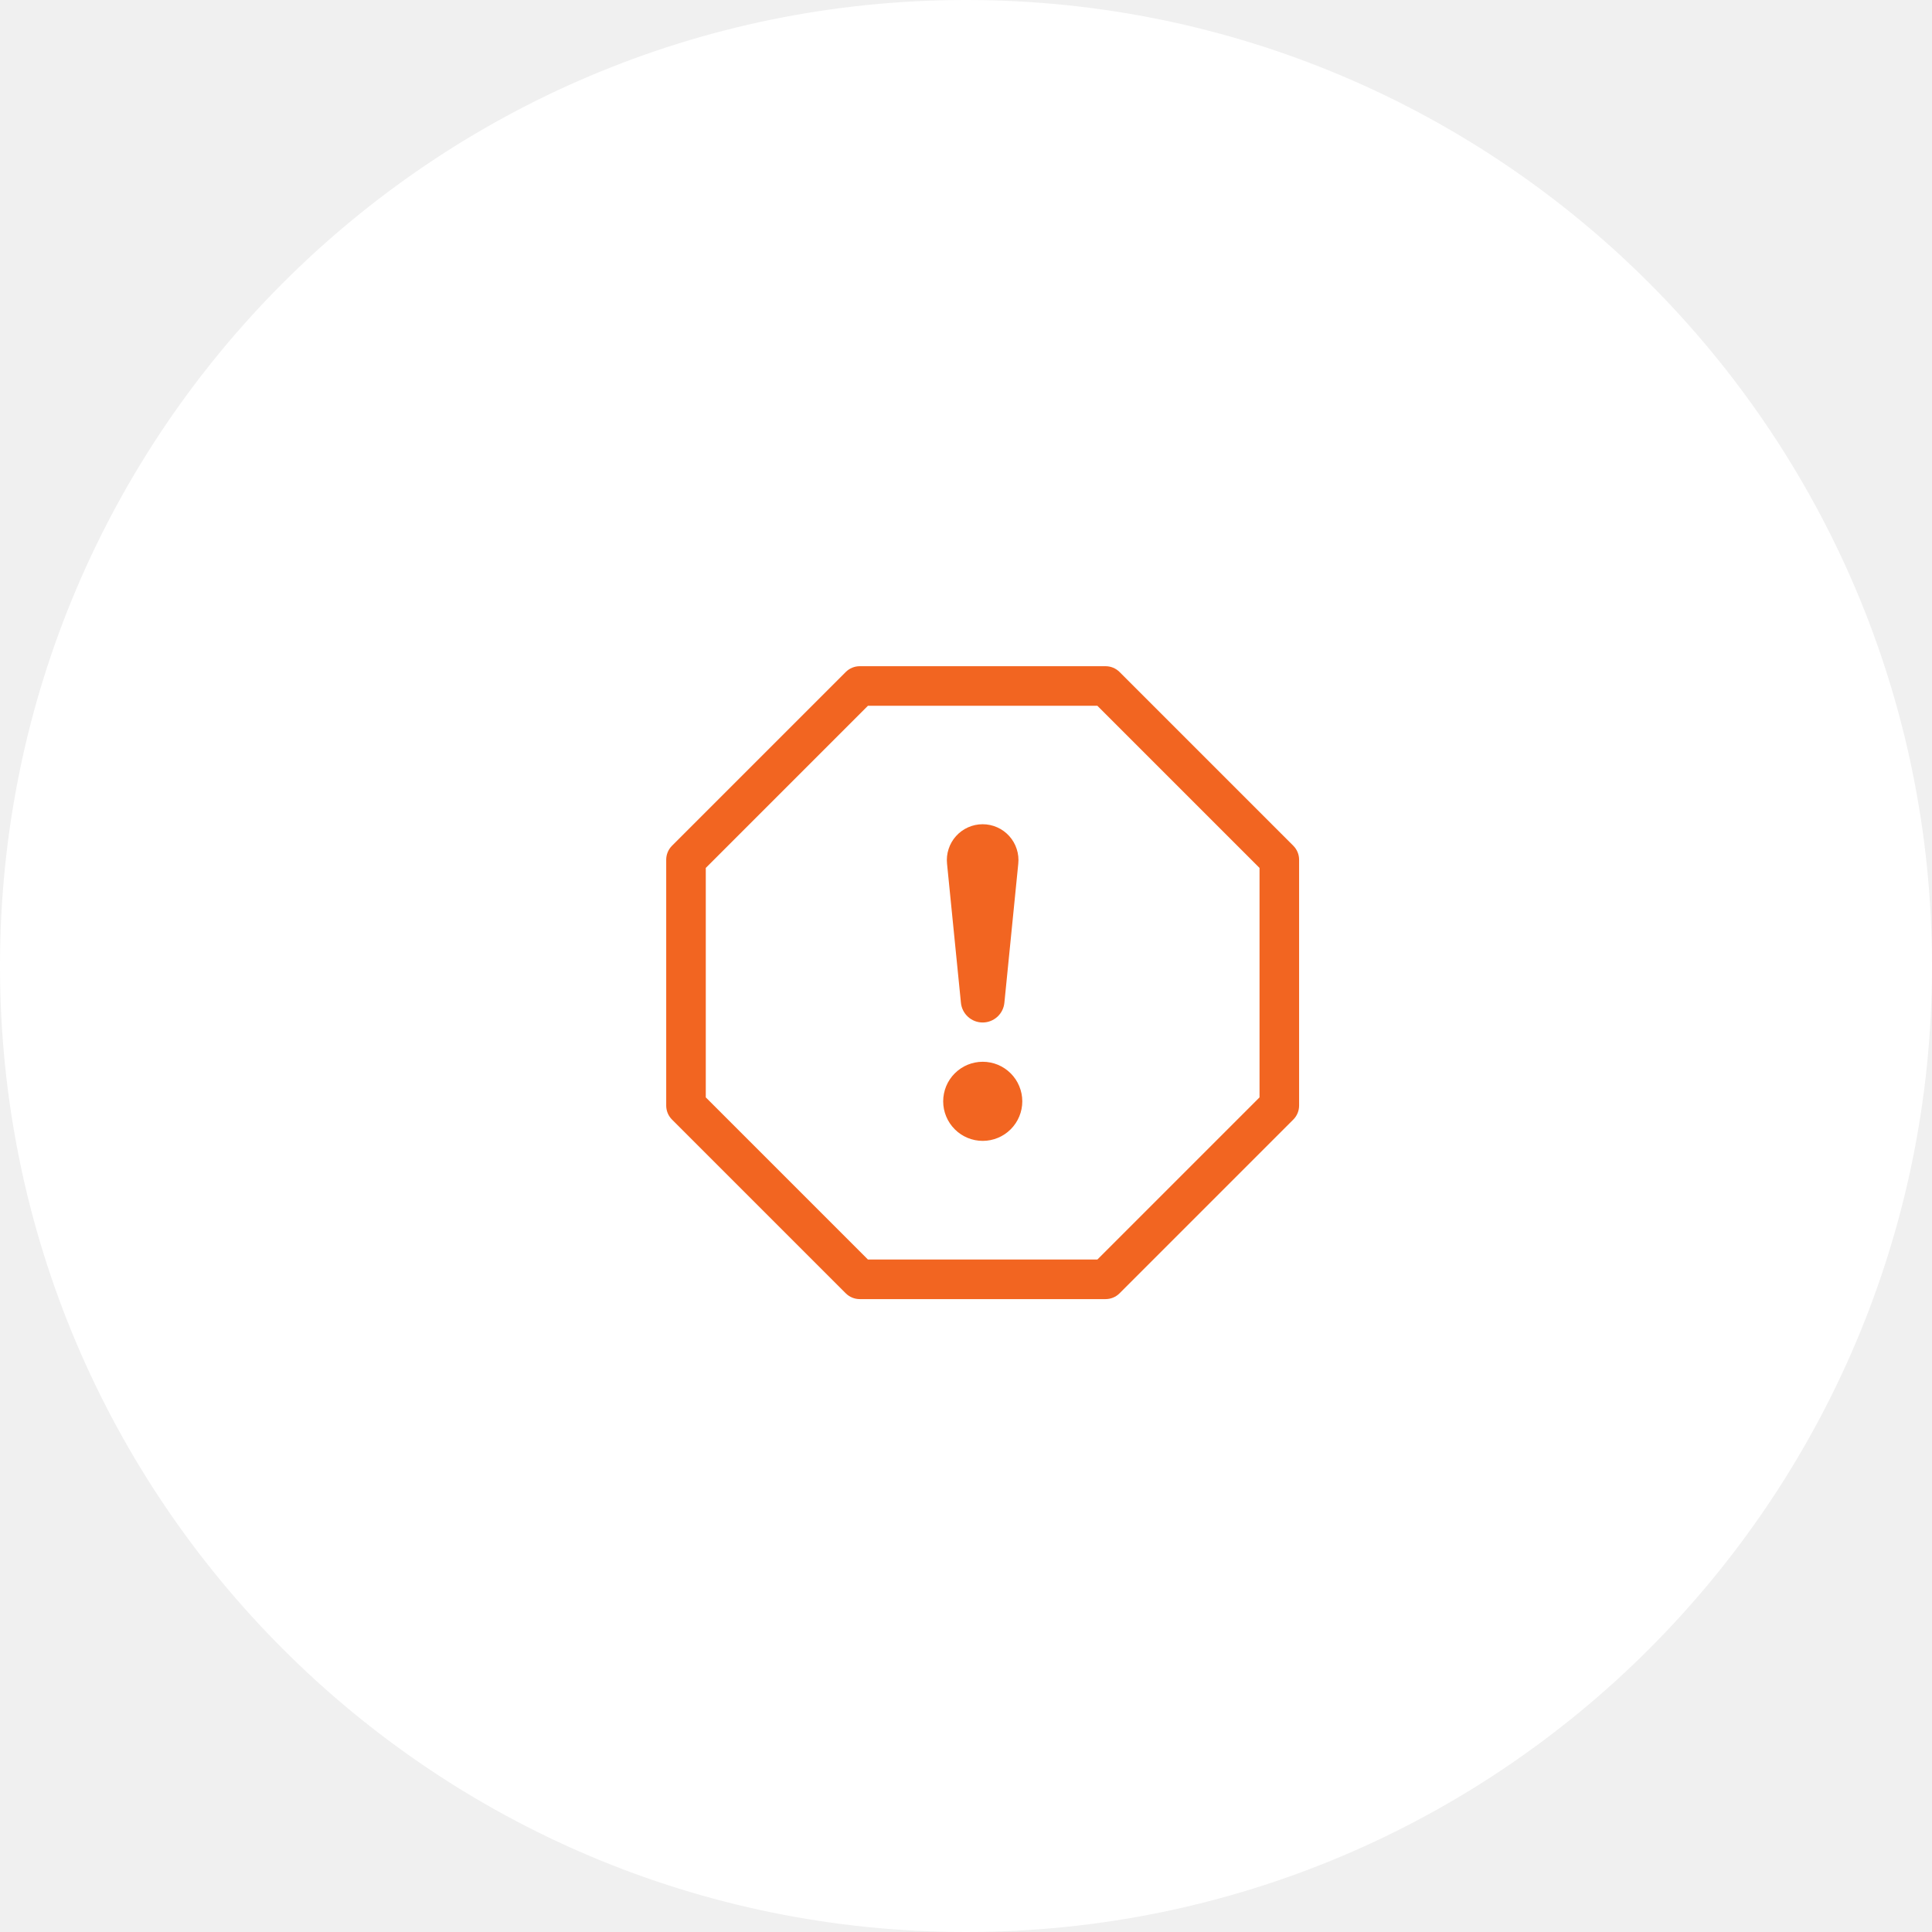
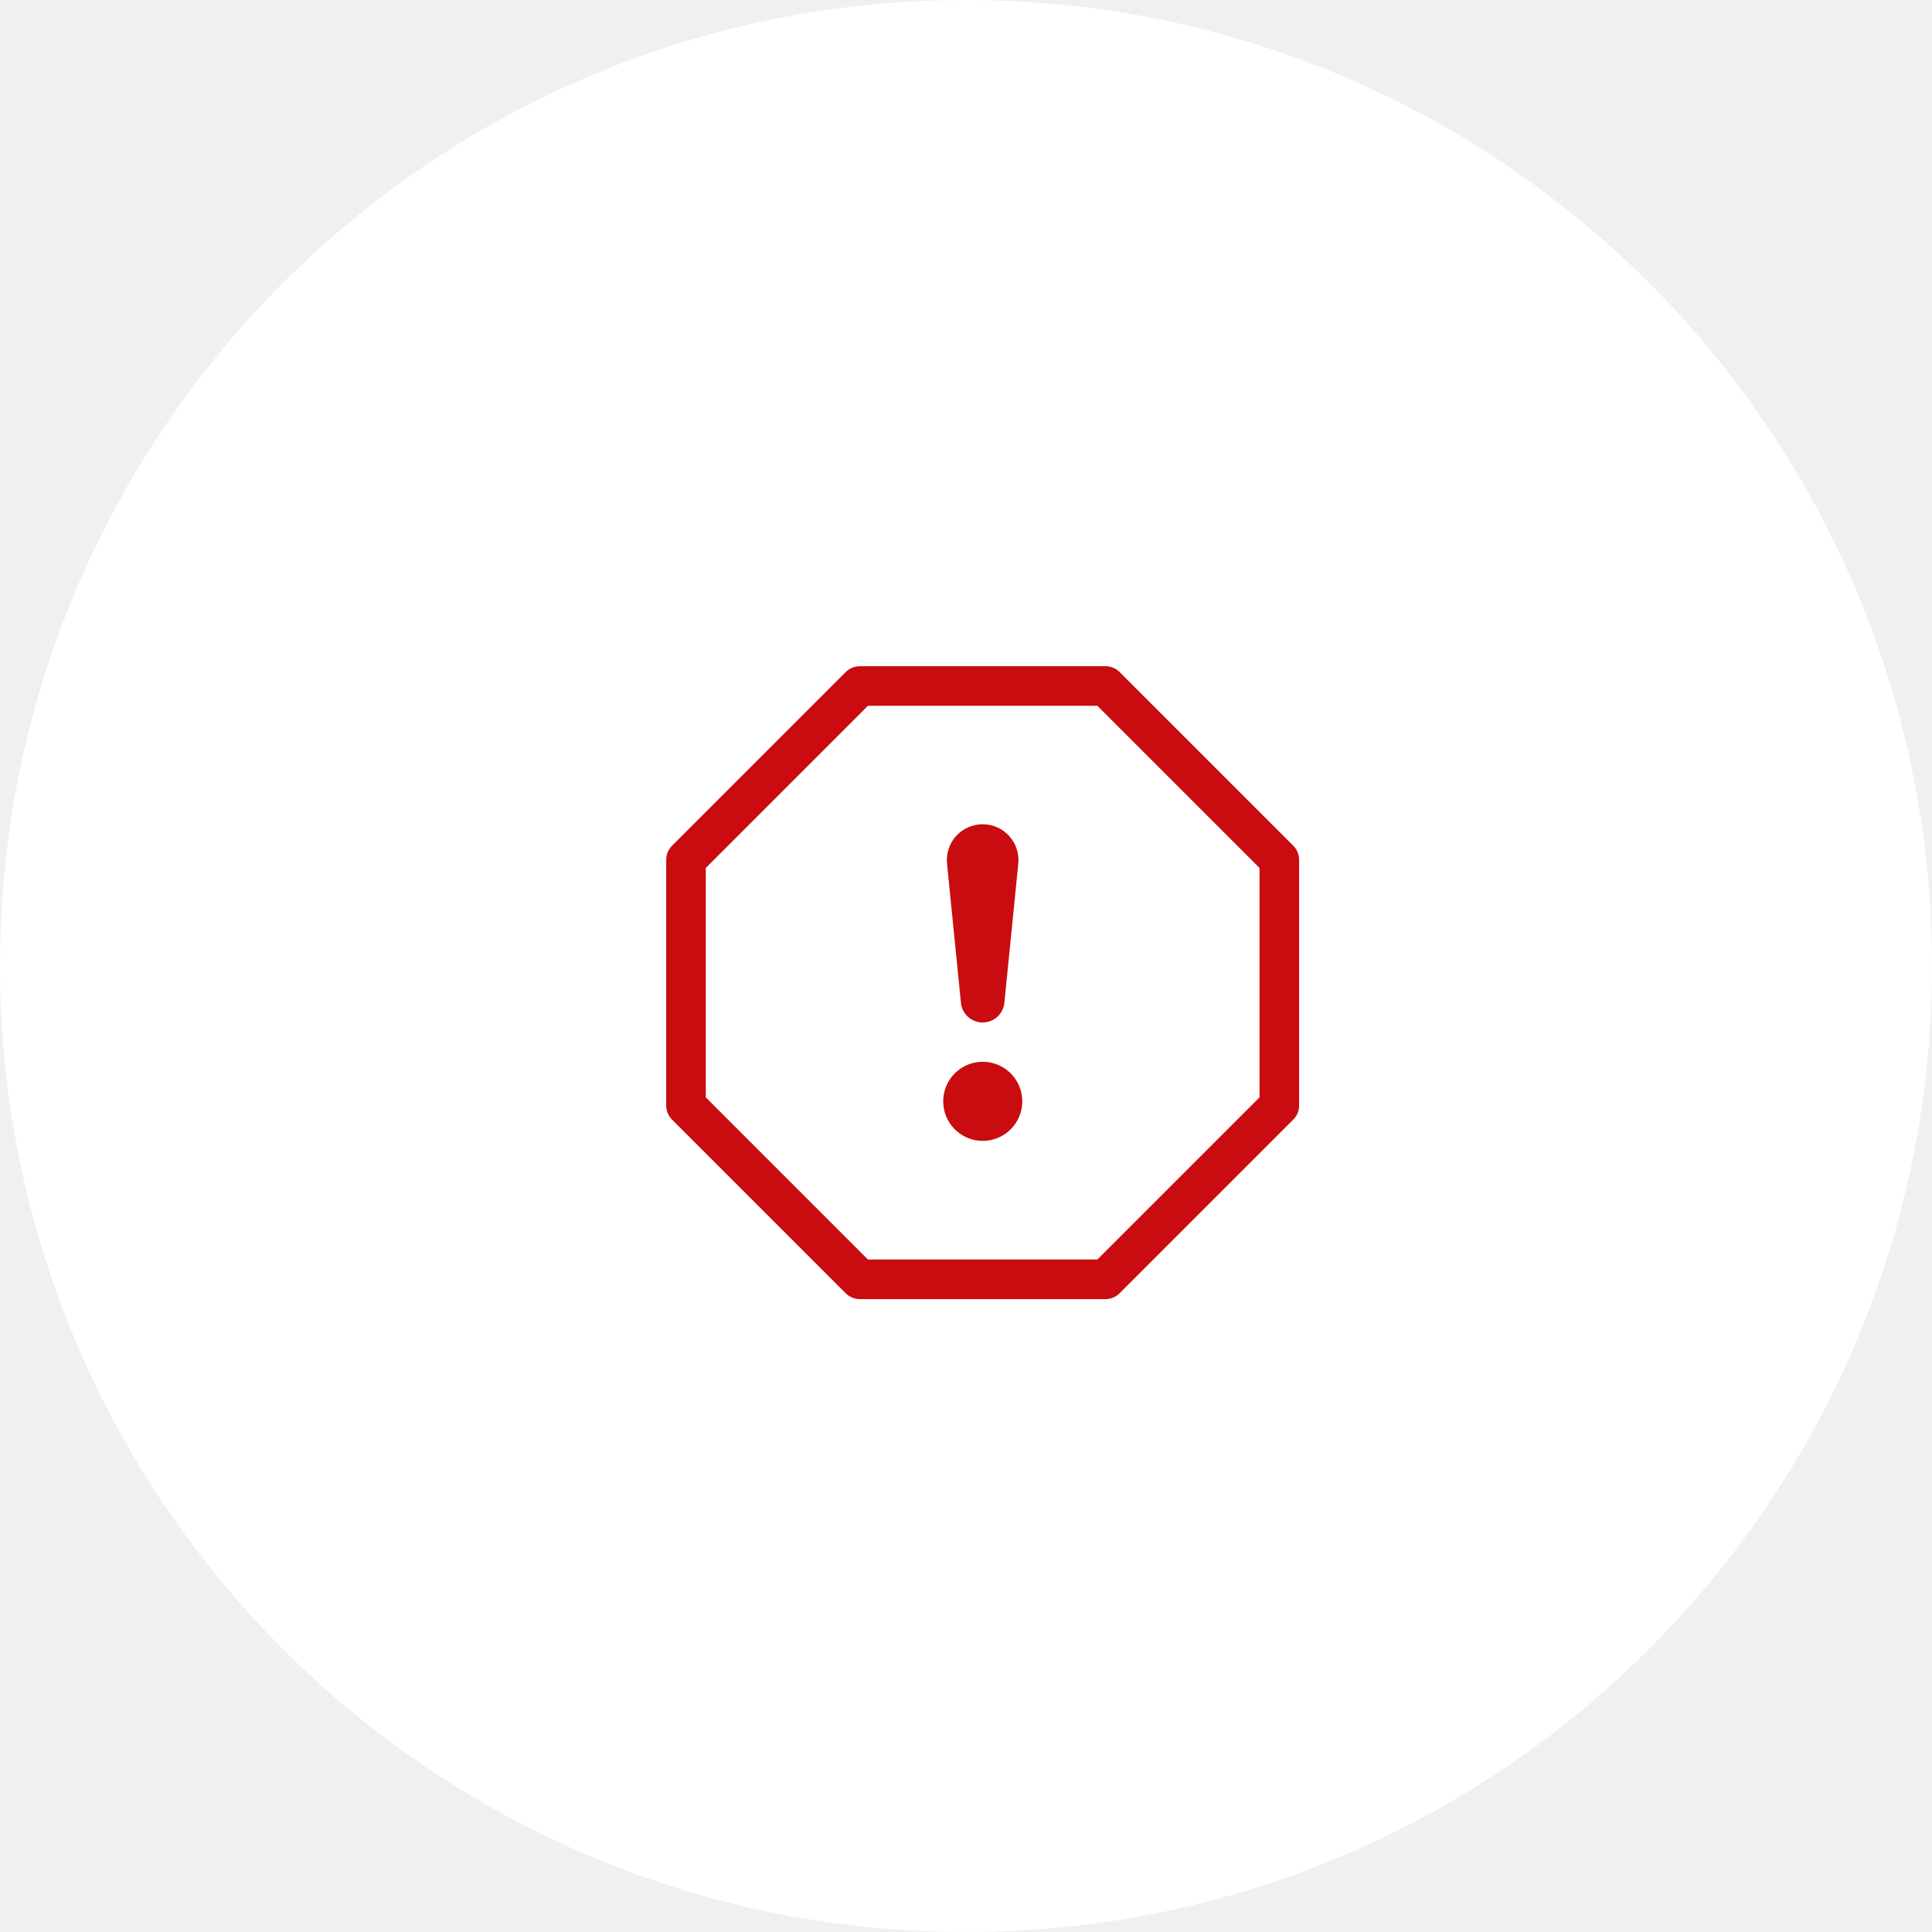
<svg xmlns="http://www.w3.org/2000/svg" width="58" height="58" viewBox="0 0 58 58" fill="none">
  <g id="Group 37863">
    <circle id="Ellipse 7" cx="29" cy="29" r="29" fill="white" />
-     <path id="Union" fill-rule="evenodd" clip-rule="evenodd" d="M25.81 20C25.653 20 25.503 20.062 25.391 20.173L20.173 25.391C20.062 25.503 20 25.653 20 25.81V33.19C20 33.347 20.062 33.498 20.173 33.609L25.391 38.827C25.503 38.938 25.653 39 25.81 39H33.19C33.347 39 33.498 38.938 33.609 38.827L38.827 33.609C38.938 33.498 39 33.347 39 33.19V25.81C39 25.653 38.938 25.503 38.827 25.391L33.609 20.173C33.498 20.062 33.347 20 33.19 20H25.81ZM21.188 26.056L26.056 21.188H32.944L37.812 26.056V32.944L32.944 37.812H26.056L21.188 32.944V26.056ZM28.405 32.608C28.346 32.752 28.315 32.907 28.315 33.063C28.315 33.377 28.44 33.679 28.663 33.902C28.885 34.125 29.187 34.25 29.502 34.25C29.817 34.25 30.119 34.125 30.342 33.902C30.565 33.679 30.69 33.377 30.69 33.063C30.69 32.907 30.659 32.752 30.599 32.608C30.54 32.464 30.452 32.333 30.342 32.223C30.232 32.113 30.101 32.025 29.957 31.965C29.813 31.906 29.658 31.875 29.502 31.875C29.346 31.875 29.192 31.906 29.048 31.965C28.904 32.025 28.773 32.113 28.663 32.223C28.552 32.333 28.465 32.464 28.405 32.608ZM28.478 25.487C28.431 25.63 28.415 25.782 28.431 25.932L28.847 30.096C28.861 30.26 28.936 30.412 29.057 30.523C29.177 30.634 29.336 30.696 29.5 30.696C29.664 30.696 29.822 30.634 29.943 30.523C30.064 30.412 30.139 30.26 30.153 30.096L30.569 25.932C30.585 25.782 30.569 25.63 30.522 25.487C30.476 25.344 30.4 25.212 30.299 25.1C30.198 24.988 30.075 24.898 29.937 24.837C29.8 24.776 29.651 24.744 29.5 24.744C29.349 24.744 29.2 24.776 29.063 24.837C28.925 24.898 28.802 24.988 28.701 25.1C28.6 25.212 28.524 25.344 28.478 25.487Z" fill="#F26521" />
+     <path id="Union" fill-rule="evenodd" clip-rule="evenodd" d="M25.81 20C25.653 20 25.503 20.062 25.391 20.173L20.173 25.391C20.062 25.503 20 25.653 20 25.81V33.19C20 33.347 20.062 33.498 20.173 33.609L25.391 38.827C25.503 38.938 25.653 39 25.81 39H33.19C33.347 39 33.498 38.938 33.609 38.827L38.827 33.609C38.938 33.498 39 33.347 39 33.19V25.81C39 25.653 38.938 25.503 38.827 25.391L33.609 20.173C33.498 20.062 33.347 20 33.19 20H25.81ZM21.188 26.056L26.056 21.188H32.944L37.812 26.056V32.944L32.944 37.812H26.056L21.188 32.944V26.056ZM28.405 32.608C28.346 32.752 28.315 32.907 28.315 33.063C28.315 33.377 28.44 33.679 28.663 33.902C28.885 34.125 29.187 34.25 29.502 34.25C29.817 34.25 30.119 34.125 30.342 33.902C30.565 33.679 30.69 33.377 30.69 33.063C30.69 32.907 30.659 32.752 30.599 32.608C30.54 32.464 30.452 32.333 30.342 32.223C30.232 32.113 30.101 32.025 29.957 31.965C29.813 31.906 29.658 31.875 29.502 31.875C29.346 31.875 29.192 31.906 29.048 31.965C28.904 32.025 28.773 32.113 28.663 32.223C28.552 32.333 28.465 32.464 28.405 32.608ZM28.478 25.487C28.431 25.63 28.415 25.782 28.431 25.932L28.847 30.096C28.861 30.26 28.936 30.412 29.057 30.523C29.177 30.634 29.336 30.696 29.5 30.696C29.664 30.696 29.822 30.634 29.943 30.523C30.064 30.412 30.139 30.26 30.153 30.096L30.569 25.932C30.585 25.782 30.569 25.63 30.522 25.487C30.476 25.344 30.4 25.212 30.299 25.1C30.198 24.988 30.075 24.898 29.937 24.837C29.8 24.776 29.651 24.744 29.5 24.744C29.349 24.744 29.2 24.776 29.063 24.837C28.925 24.898 28.802 24.988 28.701 25.1C28.6 25.212 28.524 25.344 28.478 25.487Z" fill="#c90c0f" />
  </g>
</svg>
